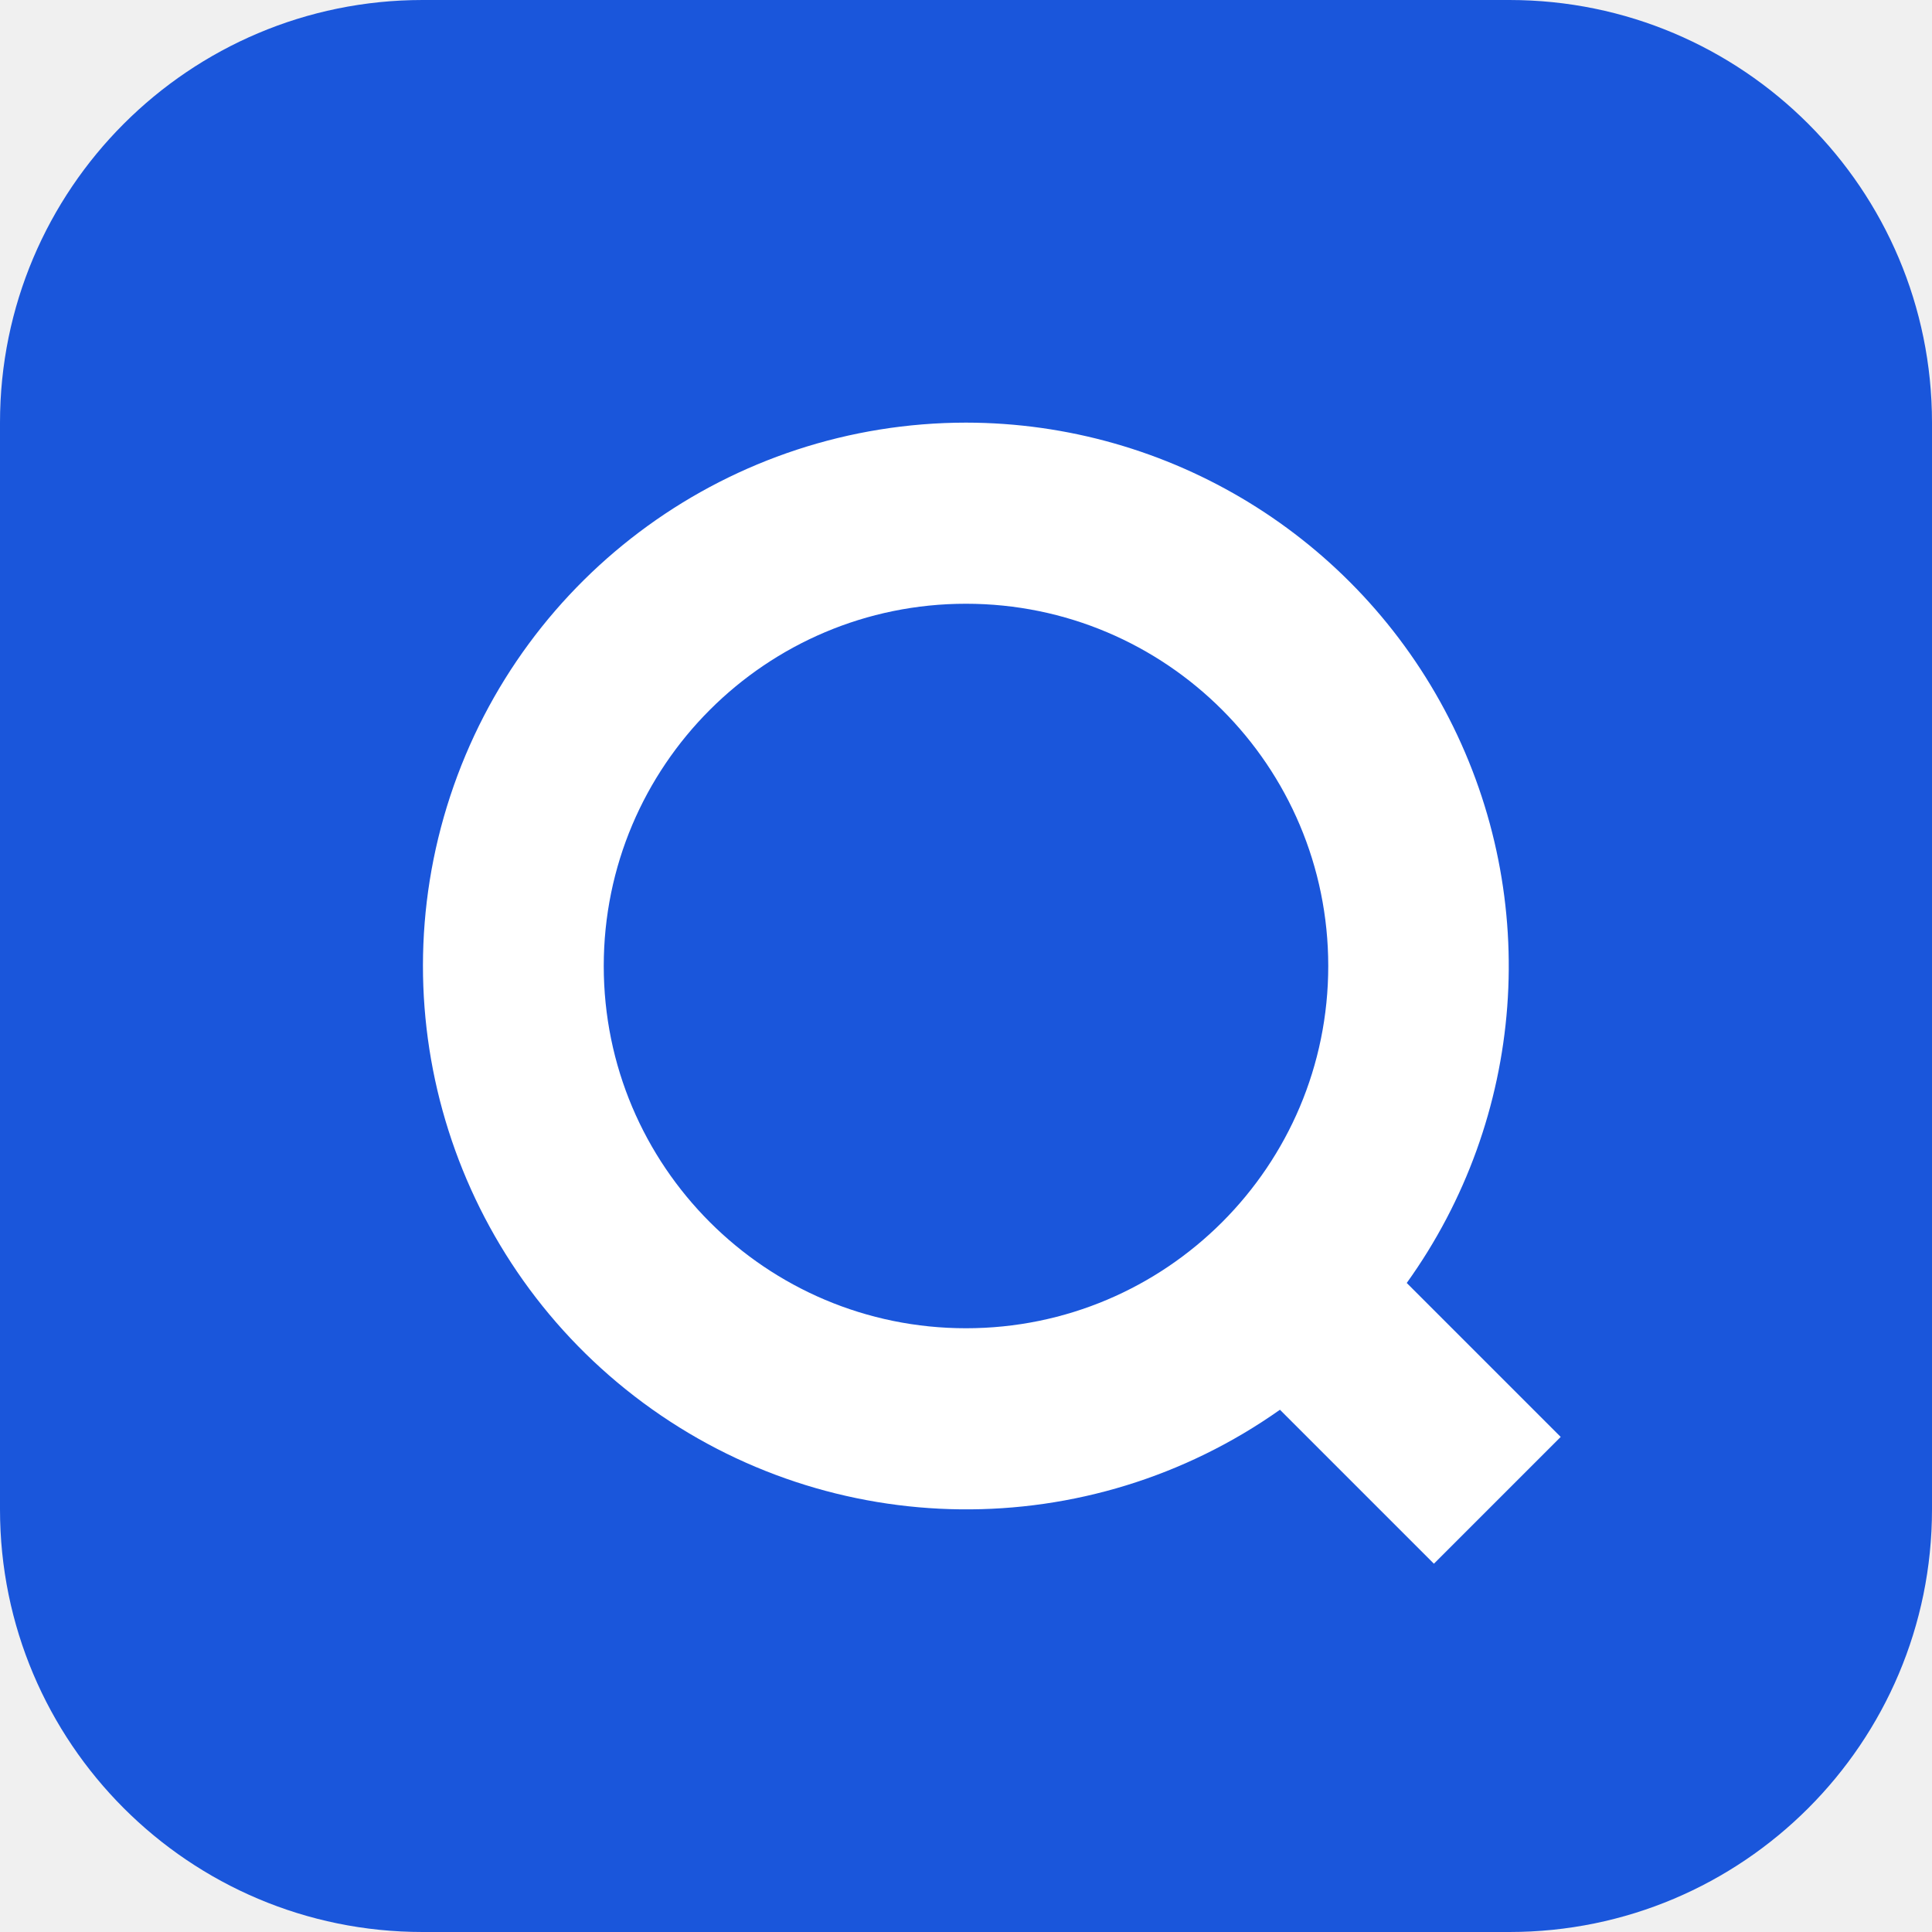
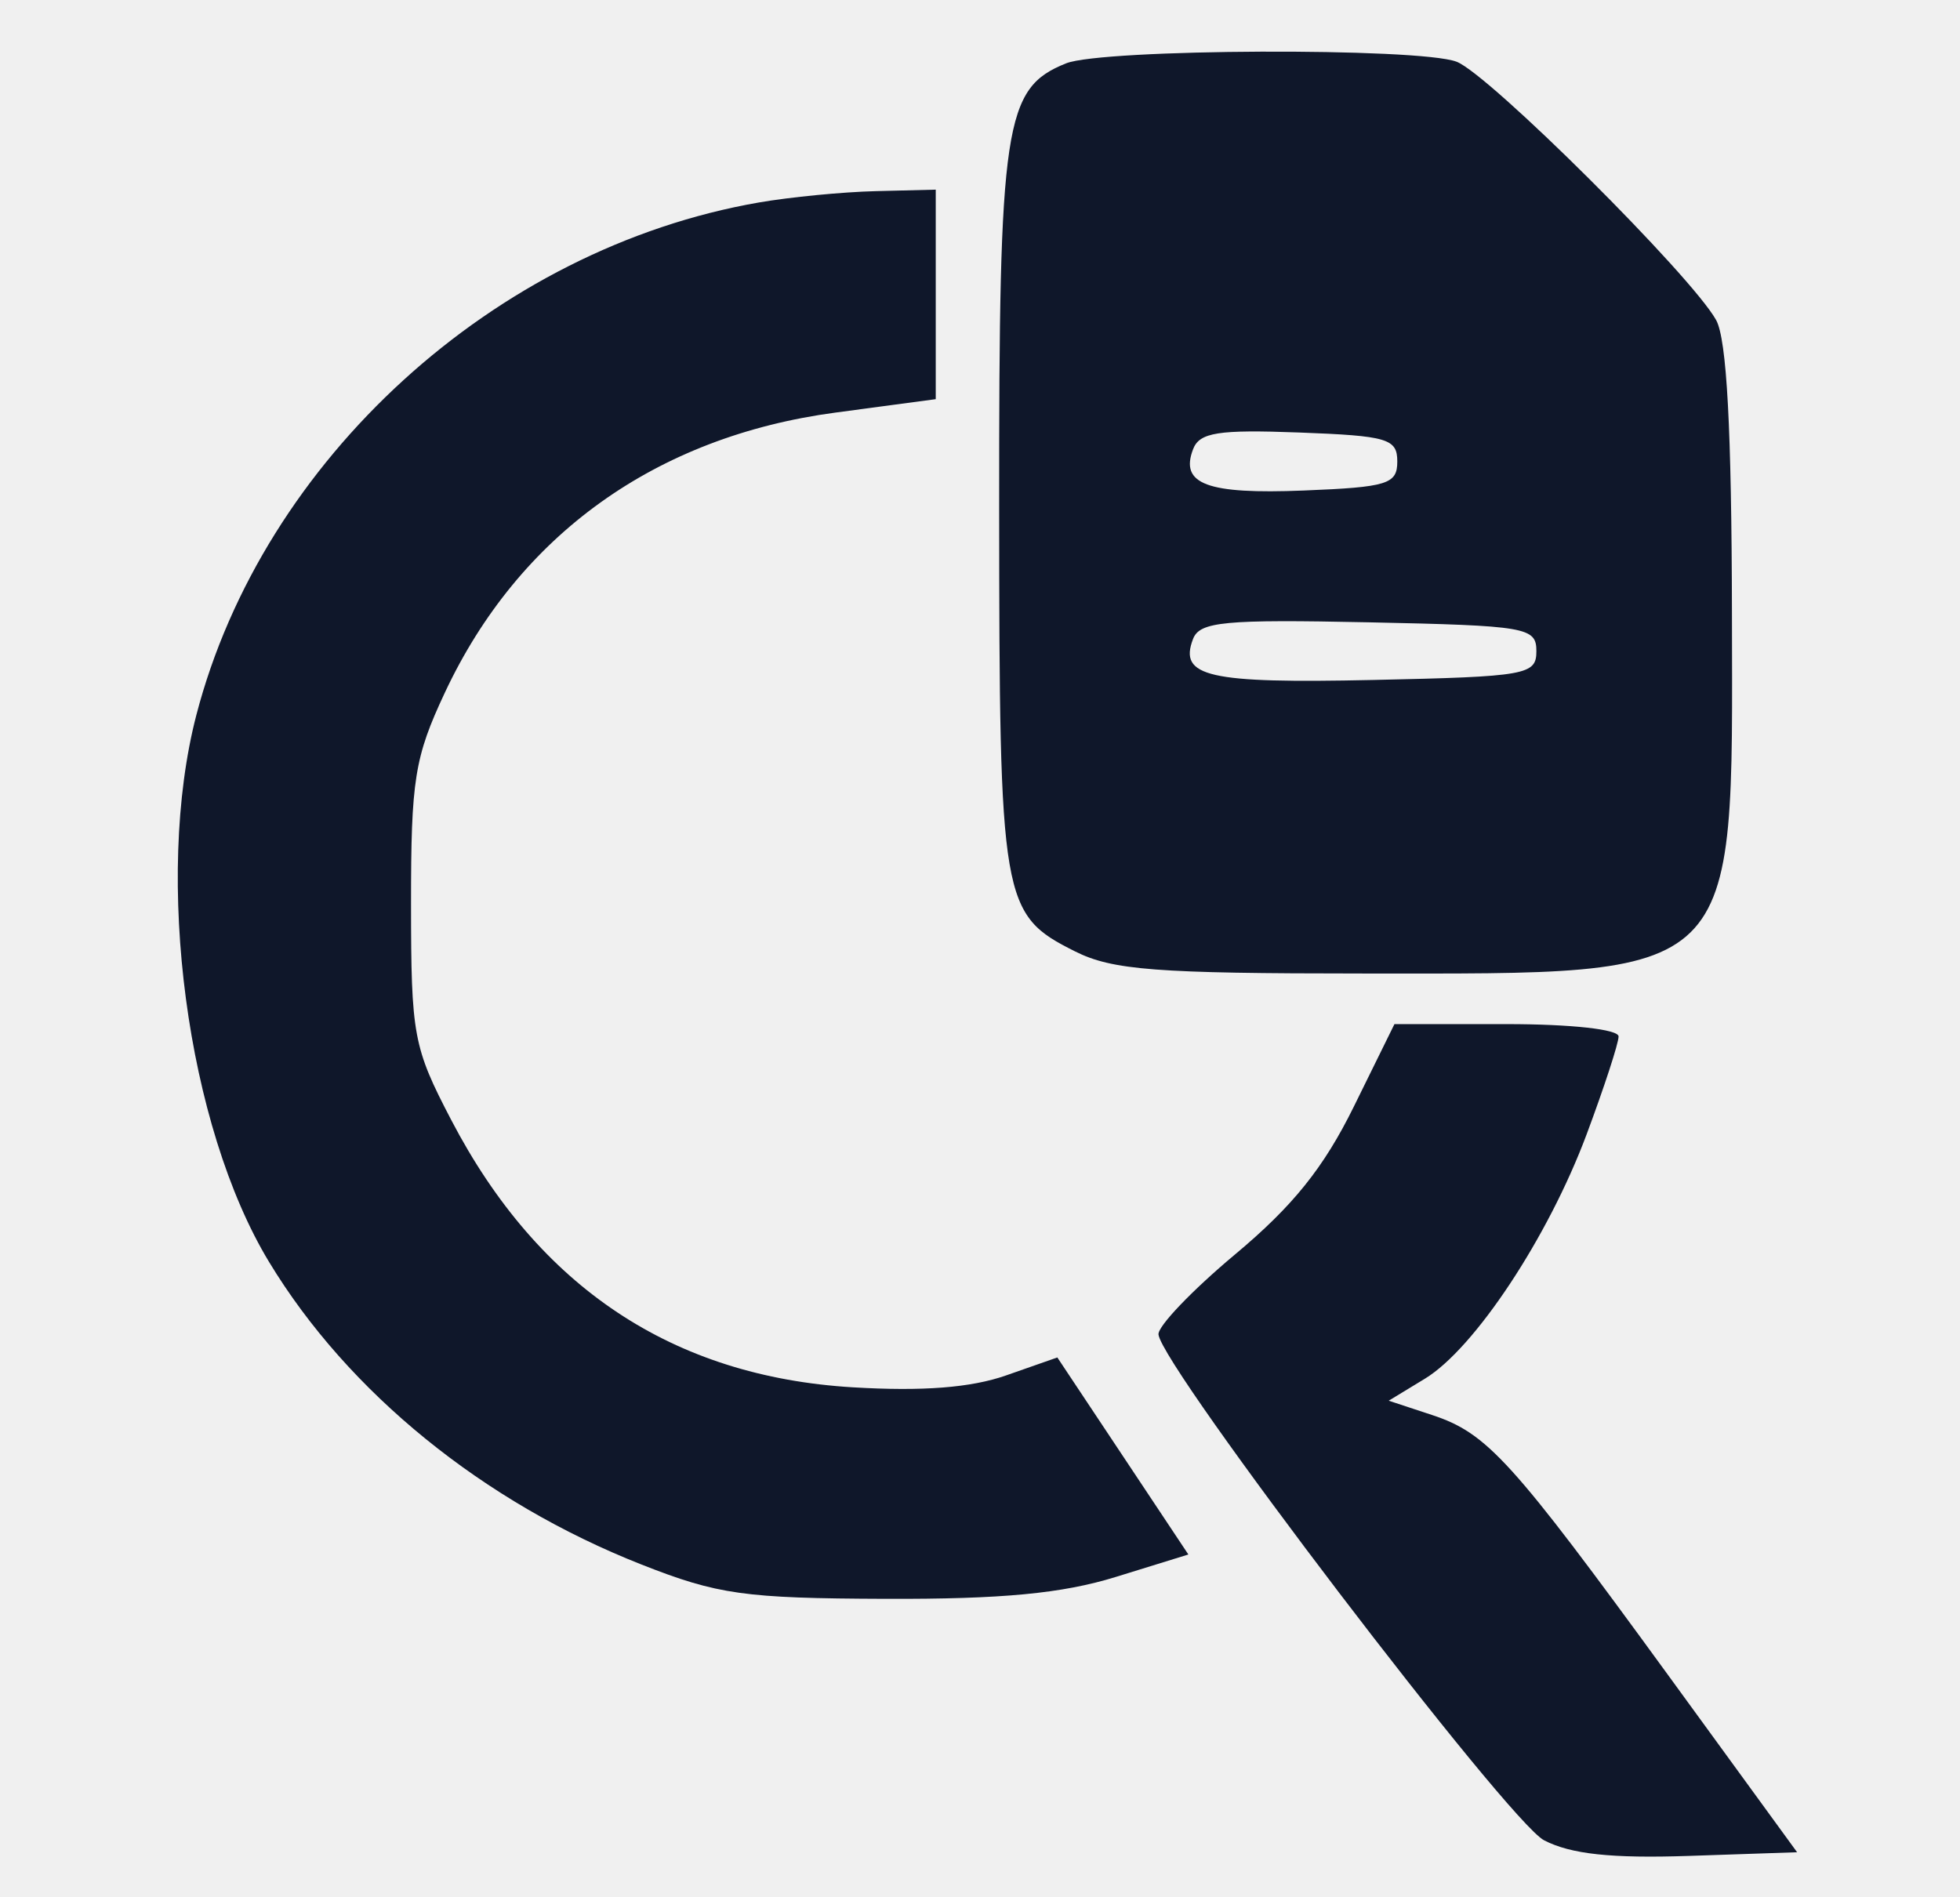
- <svg xmlns="http://www.w3.org/2000/svg" viewBox="0 0 64 64">
-   <rect width="64" height="64" rx="14" fill="#1a56db" />
-   <path d="M32 14a18 18 0 1 0 10.4 32.7l5.1 5.1 4.2-4.2-5.1-5.1A18 18 0 0 0 32 14Zm0 6a12 12 0 1 1 0 24 12 12 0 0 1 0-24Z" fill="#fff" />
+ <svg xmlns="http://www.w3.org/2000/svg" viewBox="0 0 155 150">
+   <style>
+     path { fill: #0f172a; }
+     @media (prefers-color-scheme: dark) {
+       path { fill: #ffffff; }
+     }
+   </style>
+   <path fill-rule="evenodd" d="M 84.302 5.012 C 79.414 6.981 78.999 9.741 79.015 40.200 C 79.031 71.402 79.189 72.327 85.014 75.248 C 87.972 76.732 91.423 76.997 107.782 76.998 C 137.875 77.001 137.014 77.841 136.965 48.527 C 136.940 33.936 136.557 26.830 135.712 25.311 C 133.763 21.805 117.735 5.850 115.190 4.882 C 112.201 3.746 87.186 3.851 84.302 5.012 M 60 16.017 C 39.113 19.648 20.792 36.344 15.531 56.542 C 12.166 69.461 14.771 89.071 21.280 99.815 C 27.531 110.134 38.199 118.804 50.720 123.740 C 56.758 126.121 58.868 126.418 70 126.457 C 79.248 126.489 83.993 126.038 88.239 124.725 L 93.978 122.950 88.797 115.158 L 83.616 107.366 79.558 108.788 C 76.782 109.760 72.956 110.057 67.448 109.728 C 53.203 108.876 42.590 101.812 35.688 88.590 C 32.680 82.826 32.510 81.911 32.505 71.500 C 32.501 61.653 32.781 59.901 35.180 54.782 C 41.027 42.307 51.866 34.534 66.065 32.633 L 74 31.571 74 23.285 L 74 15 69.250 15.118 C 66.638 15.182 62.475 15.587 60 16.017 M 94.352 35.525 C 93.289 38.296 95.447 39.104 103.097 38.797 C 109.734 38.531 110.500 38.293 110.500 36.500 C 110.500 34.697 109.736 34.471 102.735 34.208 C 96.342 33.967 94.861 34.200 94.352 35.525 M 94.347 50.538 C 93.199 53.531 95.542 54.065 108.581 53.781 C 120.740 53.517 121.500 53.382 121.500 51.500 C 121.500 49.615 120.740 49.484 108.230 49.221 C 96.833 48.981 94.873 49.167 94.347 50.538 M 107.062 87.527 C 104.681 92.362 102.249 95.390 97.674 99.213 C 94.278 102.052 91.552 104.901 91.615 105.546 C 91.870 108.130 119.278 144.092 122.109 145.556 C 124.228 146.652 127.434 146.997 133.584 146.789 L 142.118 146.500 131.925 132.500 C 119.514 115.455 117.611 113.357 113.246 111.916 L 109.822 110.786 112.684 109.046 C 116.611 106.658 122.428 97.868 125.470 89.727 C 126.861 86.002 128 82.515 128 81.977 C 128 81.414 124.241 81 119.137 81 L 110.275 81 107.062 87.527" />
</svg>
